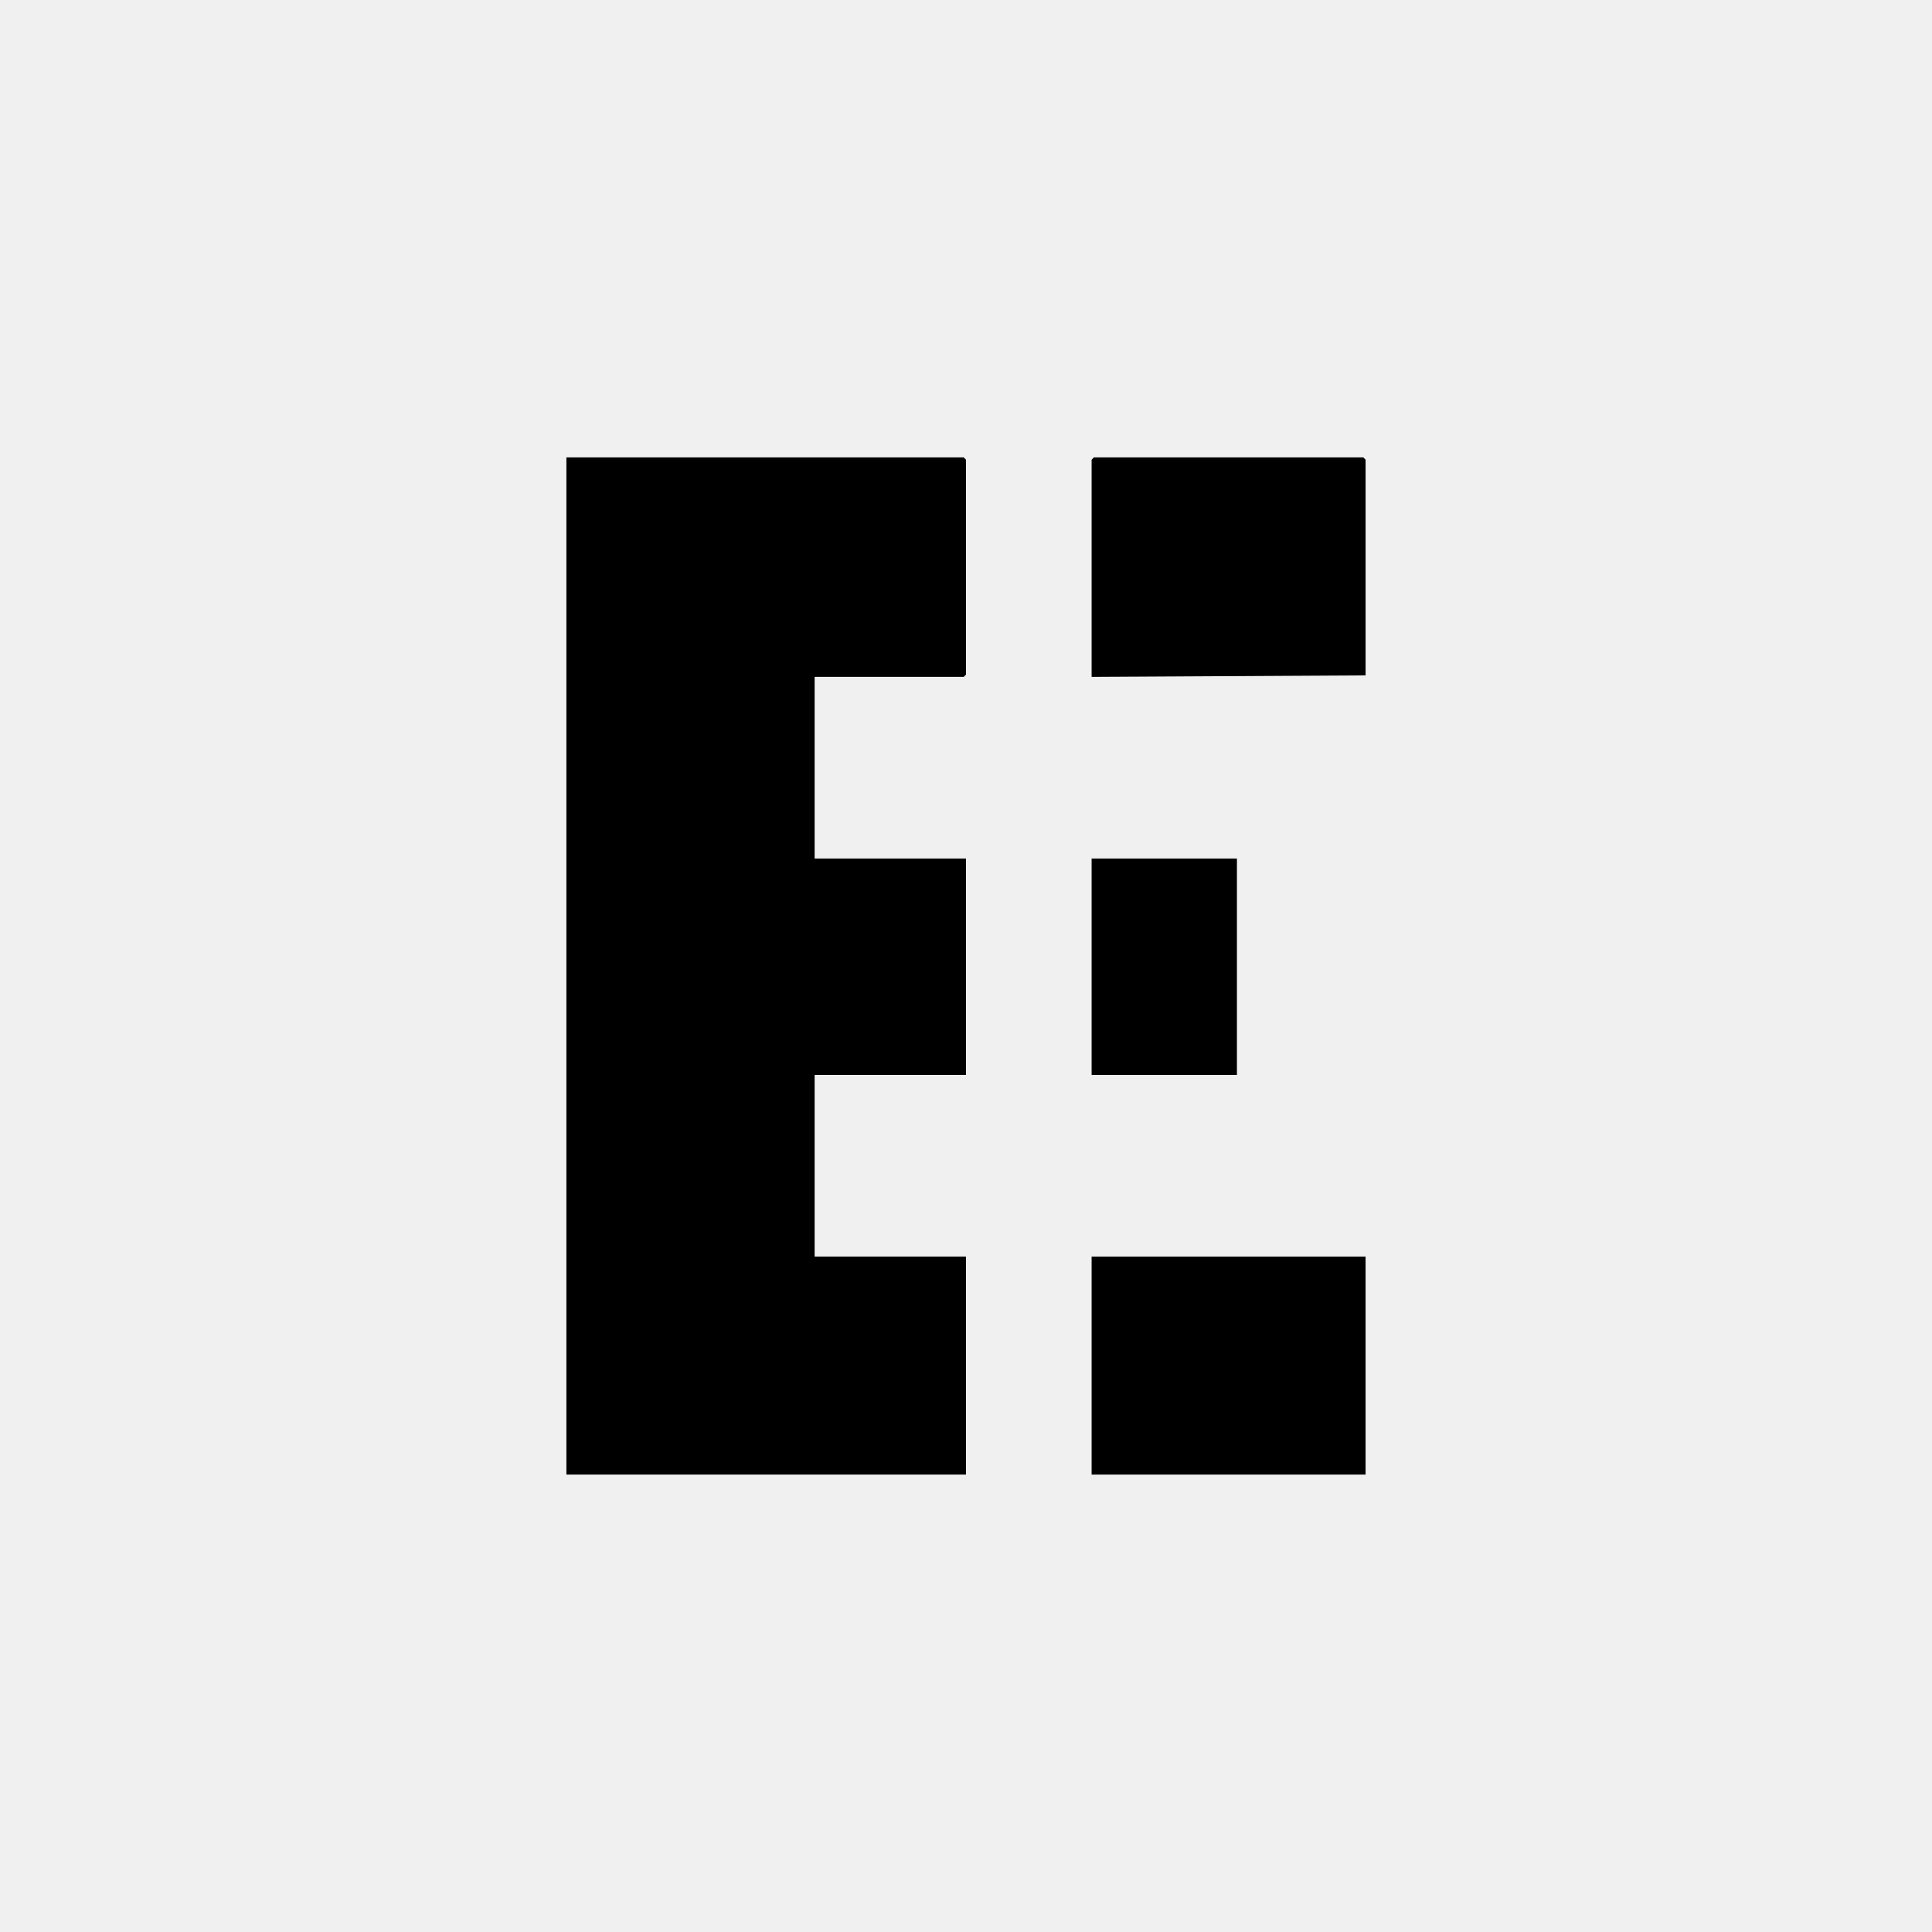
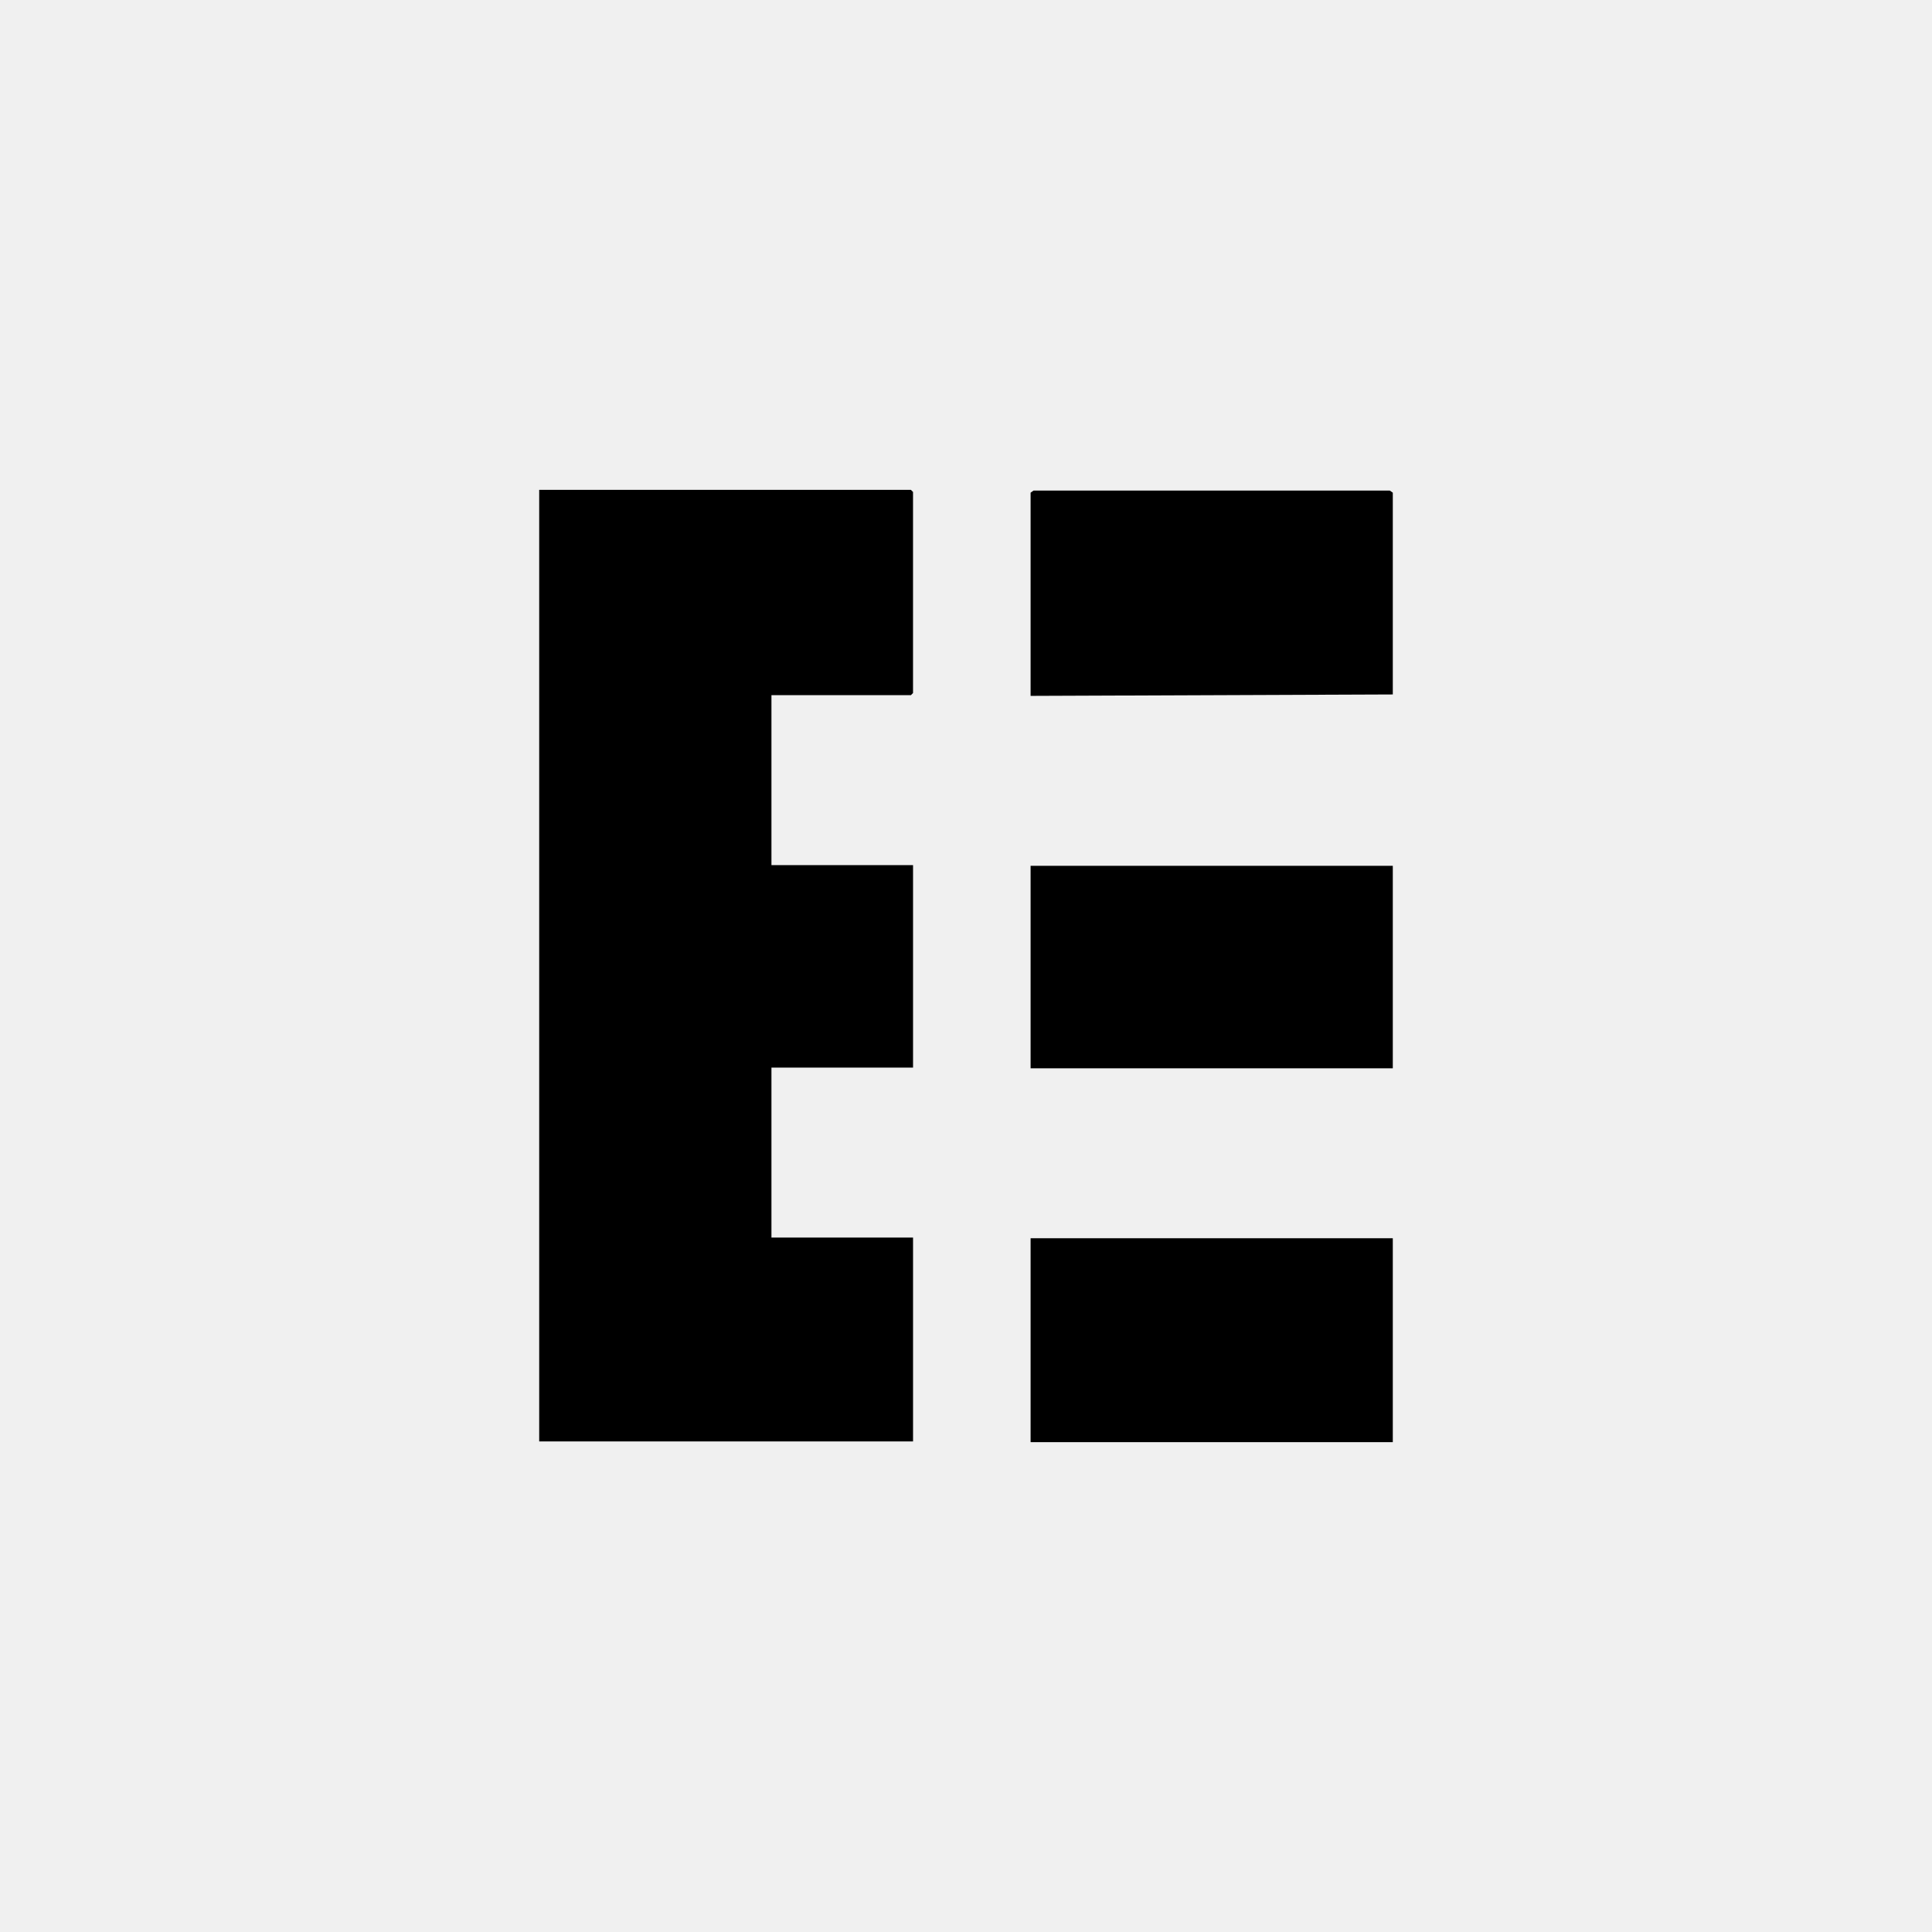
<svg xmlns="http://www.w3.org/2000/svg" viewBox="0 0 1200 1200" width="1200" height="1200">
-   <defs>
-     <style>
-       .cls-1 {
-         fill: none;
-       }
- 
-       .cls-2 {
-         mask: url(#mask);
-       }
- 
-       .cls-3 {
-         fill: #030302;
-       }
- 
-       .cls-4 {
-         isolation: isolate;
-       }
- 
-       .cls-5 {
-         fill: #fff;
-       }
- 
-       .cls-6 {
-         mix-blend-mode: overlay;
-       }
- 
-       .cls-7 {
-         fill: #282826;
-       }
-     </style>
-     <mask id="mask" x="14660.17" y="13707.54" width="232.64" height="232.64" maskUnits="userSpaceOnUse">
-       <g id="cs_mask_1_star-8" data-name="cs mask 1 star-8">
-         <path class="cls-5" d="M14776.49,13707.54c14.45,72.56,43.34,101.73,116.32,116.32-73,14.59-101.88,43.76-116.32,116.32-14.45-72.56-43.34-101.75-116.32-116.32,73-14.59,101.88-43.76,116.32-116.32Z" />
-       </g>
-     </mask>
-   </defs>
-   <g transform="translate(-11833.740 -12407.330) scale(0.941036)">
+   <g transform="translate(-635.976 90.440) scale(1.174223)">
    <g>
-       <path d="M13112.91,13631.53v119.88h99.9v142.86h-99.9v119.88h99.9v143.86h-263.74v-671.34h262.24l1.5,1.5v141.86l-1.5,1.5h-98.4Z" />
-       <polygon points="13476.56 13630.53 13295.73 13631.53 13295.73 13488.17 13297.23 13486.67 13475.06 13486.67 13476.56 13488.17 13476.56 13630.53" />
-       <rect x="13295.73" y="14014.16" width="180.82" height="143.86" />
-       <rect x="13295.73" y="13751.42" width="95.91" height="142.86" />
+       <path d="M949.68,290.7v89.89h74.9v107.11h-74.9v89.89h74.9v107.86h-197.75V182.09h196.62l1.12,1.12v106.36l-1.12,1.12h-73.78Z" />
+       <polygon points="1278.35 290.32 1086.76 291.07 1086.76 183.58 1088.34 182.46 1276.76 182.46 1278.35 183.58 1278.35 290.32" />
+       <rect x="1086.76" y="577.96" width="191.59" height="107.86" />
+       <rect x="1086.76" y="380.96" width="191.59" height="107.11" />
    </g>
  </g>
</svg>
